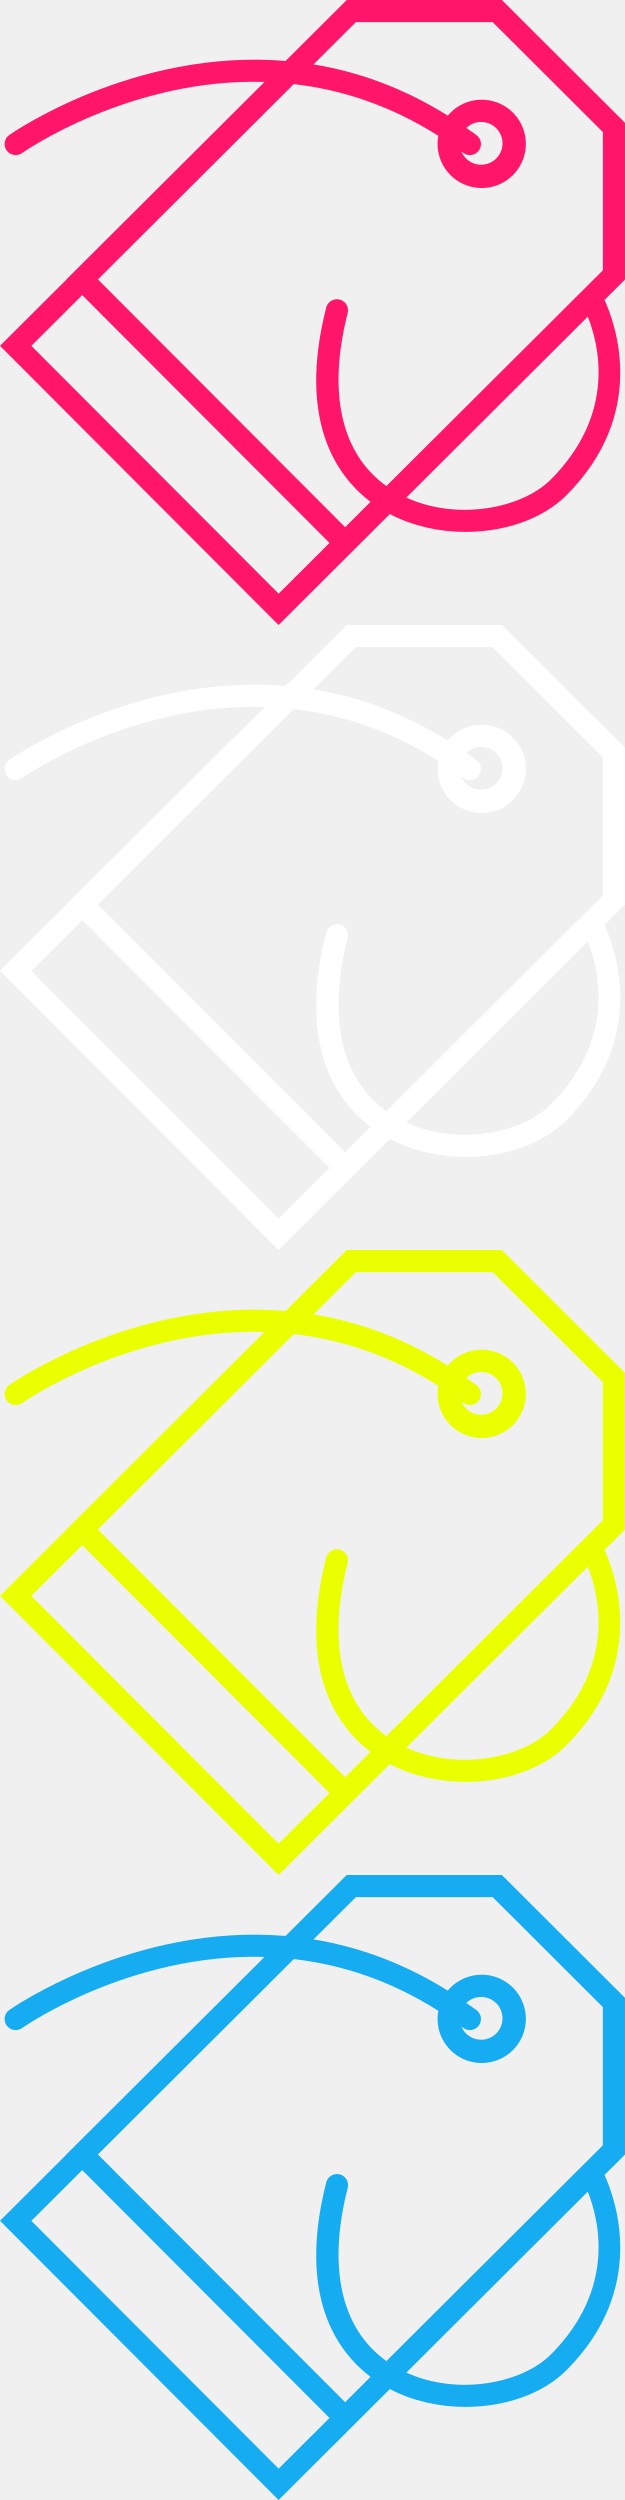
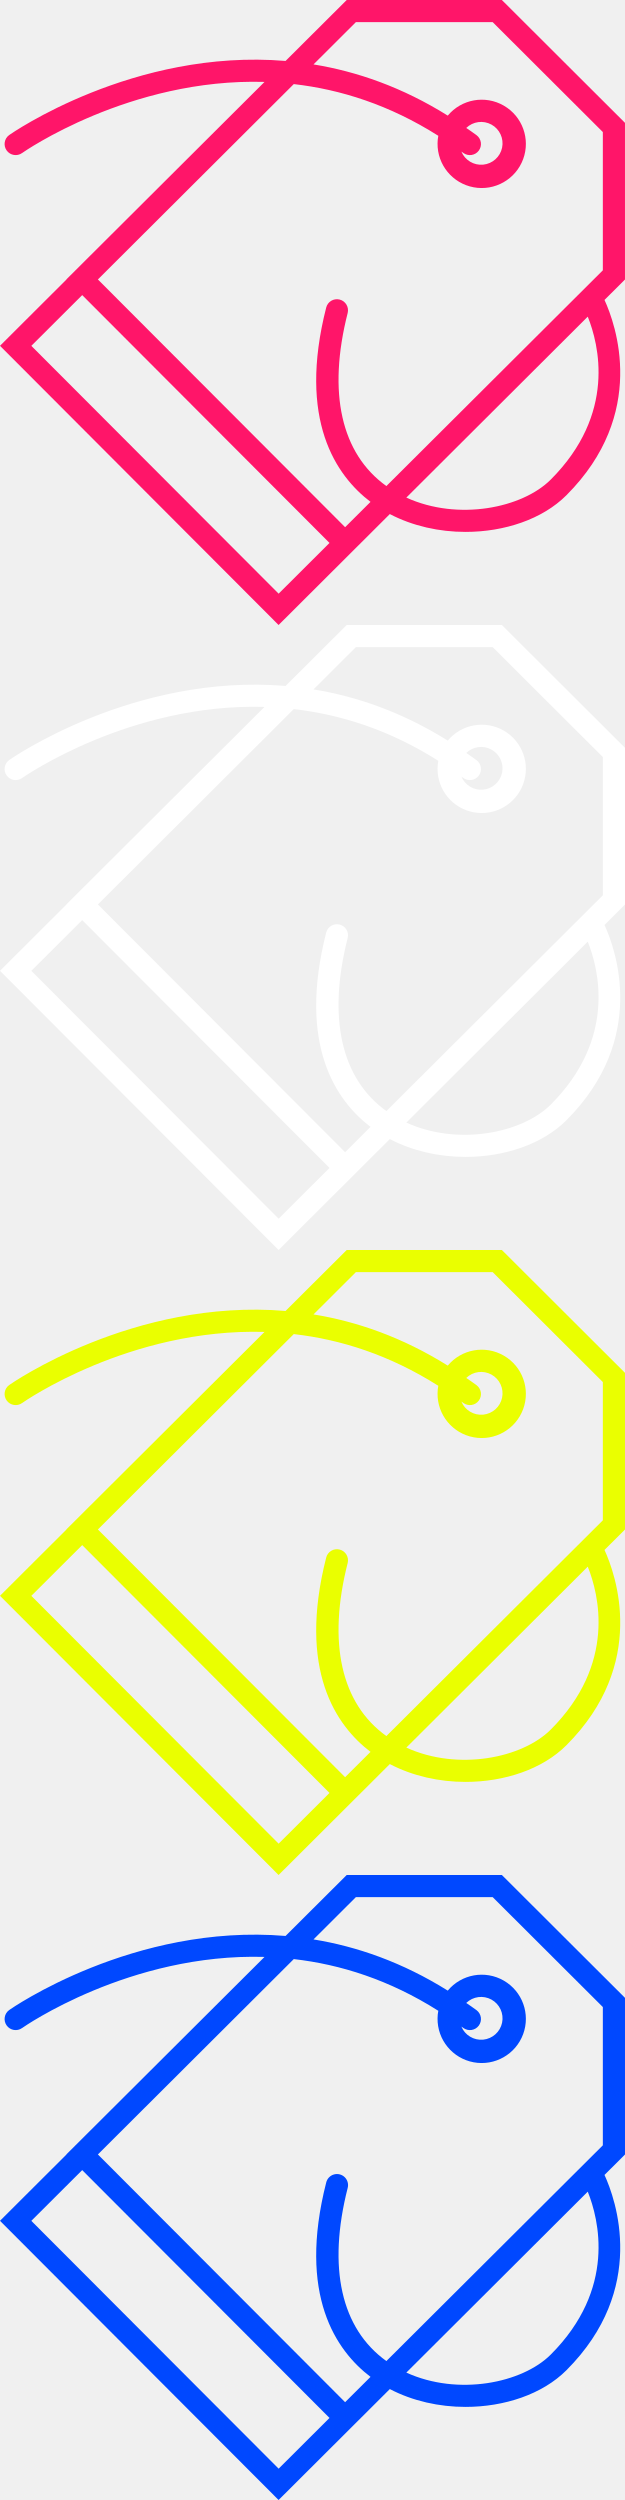
<svg xmlns="http://www.w3.org/2000/svg" viewBox="0 0 512 2048">
  <defs>
-     <style>.cls-1{fill:#ff1569;}.cls-2{fill:#fff;}.cls-3{fill:#eaff00;}.cls-4{fill:#15acf2;}</style>
+     <style>.cls-1{fill:#ff1569;}.cls-2{fill:#fff;}.cls-3{fill:#eaff00;}.cls-4{fill:#0048ff;}</style>
  </defs>
  <g id="Layer_2" data-name="Layer 2">
    <g id="Capa_1" data-name="Capa 1">
      <path class="cls-1" d="M512,100.641,411.123,0H284.026L233.937,49.926C109.39,39.534,8.967,109.599,7.56,110.606a9.069,9.069,0,1,0,10.546,14.757c1.262-.898,88.144-61.497,198.587-58.257L54.446,228.827l.073.073L0,283.282,228.219,512,319.34,421.124c18.714,9.802,40.487,14.621,62.024,14.612,31.774,0,62.94-10.328,82.599-29.986C530.823,338.88,504.286,265.53,495.21,245.717l16.781-16.745V100.641Zm-108.374-82.49,90.222,90.022V221.44L316.526,398.181C279.461,371.607,268.18,321.745,284.825,256.363a9.076,9.076,0,0,0-17.589-4.483c-23.497,92.273,8.077,137.779,36.294,159.252L282.719,431.879,80.193,228.927,240.653,68.885c38.1,4.356,78.333,16.935,118.402,42.357a35.266,35.266,0,0,0-.617,6.153,36.18,36.18,0,1,0,8.368-22.68c-37.111-23.207-74.303-36.14-109.98-41.948l34.697-34.615Zm-24.133,107.094a9.069,9.069,0,1,0,10.882-14.512c-2.804-2.096-5.618-3.948-8.422-5.917a17.539,17.539,0,1,1-4.002,19.35C378.468,124.538,378.986,124.855,379.494,125.246ZM25.666,283.318l41.676-41.567L269.931,444.776l-41.676,41.567ZM451.129,392.917c-23.379,23.361-75.964,34.016-118.257,14.712L481.487,259.403C490.518,281.875,505.13,338.907,451.129,392.917Z" />
      <path class="cls-2" d="M512,612.641,411.123,512H284.026l-50.089,49.926C109.39,551.534,8.967,621.599,7.56,622.606a9.069,9.069,0,1,0,10.546,14.757c1.262-.898,88.144-61.497,198.587-58.257L54.446,740.827l.073.073L0,795.282,228.219,1024,319.34,933.124c18.714,9.802,40.487,14.621,62.024,14.612,31.774,0,62.94-10.328,82.599-29.986C530.823,850.88,504.286,777.53,495.21,757.717l16.781-16.745V612.641Zm-108.374-82.49,90.222,90.022V733.439L316.526,910.181C279.461,883.607,268.18,833.745,284.825,768.363a9.076,9.076,0,0,0-17.589-4.483c-23.497,92.273,8.077,137.779,36.294,159.252L282.719,943.879,80.193,740.927,240.653,580.885c38.1,4.356,78.333,16.935,118.402,42.357a35.266,35.266,0,0,0-.617,6.153,36.18,36.18,0,1,0,8.368-22.68c-37.111-23.207-74.303-36.14-109.98-41.948l34.697-34.615Zm-24.133,107.094a9.069,9.069,0,1,0,10.882-14.512c-2.804-2.096-5.618-3.948-8.422-5.917a17.539,17.539,0,1,1-4.002,19.35C378.468,636.538,378.986,636.855,379.494,637.245ZM25.666,795.318l41.676-41.567L269.931,956.776l-41.676,41.567ZM451.129,904.917c-23.379,23.361-75.964,34.016-118.257,14.712L481.487,771.403C490.518,793.875,505.13,850.907,451.129,904.917Z" />
      <path class="cls-3" d="M512,1124.641,411.123,1024H284.026l-50.089,49.926C109.39,1063.534,8.967,1133.599,7.56,1134.606a9.069,9.069,0,1,0,10.546,14.757c1.262-.898,88.144-61.497,198.587-58.257L54.446,1252.827l.073.073L0,1307.282,228.219,1536l91.121-90.876c18.714,9.802,40.487,14.621,62.024,14.612,31.774,0,62.94-10.328,82.599-29.986,66.861-66.87,40.324-140.22,31.248-160.033l16.781-16.745V1124.641Zm-108.374-82.49,90.222,90.022v113.266L316.526,1422.181c-37.065-26.574-48.347-76.436-31.702-141.818a9.076,9.076,0,0,0-17.589-4.483c-23.497,92.273,8.077,137.779,36.294,159.252l-20.811,20.747L80.193,1252.927l160.459-160.042c38.1,4.356,78.333,16.935,118.402,42.357a35.266,35.266,0,0,0-.617,6.153,36.18,36.18,0,1,0,8.368-22.68c-37.111-23.207-74.303-36.14-109.98-41.948l34.697-34.615Zm-24.133,107.094a9.069,9.069,0,1,0,10.882-14.512c-2.804-2.096-5.618-3.948-8.422-5.917a17.539,17.539,0,1,1-4.002,19.35C378.468,1148.538,378.986,1148.855,379.494,1149.245ZM25.666,1307.318l41.676-41.567,202.589,203.025-41.676,41.567Zm425.463,109.599c-23.379,23.361-75.964,34.016-118.257,14.712l148.616-148.225C490.518,1305.875,505.13,1362.907,451.129,1416.917Z" />
      <path class="cls-4" d="M512,1636.641,411.123,1536H284.026l-50.089,49.926C109.39,1575.534,8.967,1645.599,7.56,1646.606a9.069,9.069,0,1,0,10.546,14.757c1.262-.898,88.144-61.497,198.587-58.257L54.446,1764.827l.073.073L0,1819.282,228.219,2048l91.121-90.876c18.714,9.802,40.487,14.621,62.024,14.612,31.774,0,62.94-10.328,82.599-29.986,66.861-66.87,40.324-140.22,31.248-160.033l16.781-16.745V1636.641Zm-108.374-82.49,90.222,90.022v113.266L316.526,1934.181c-37.065-26.574-48.347-76.436-31.702-141.818a9.076,9.076,0,1,0-17.589-4.483c-23.497,92.273,8.077,137.779,36.294,159.252l-20.811,20.747L80.193,1764.927l160.459-160.042c38.1,4.356,78.333,16.935,118.402,42.357a35.266,35.266,0,0,0-.617,6.153,36.18,36.18,0,1,0,8.368-22.68c-37.111-23.207-74.303-36.14-109.98-41.948l34.697-34.615Zm-24.133,107.094a9.069,9.069,0,1,0,10.882-14.512c-2.804-2.096-5.618-3.948-8.422-5.917a17.539,17.539,0,1,1-4.002,19.35C378.468,1660.538,378.986,1660.855,379.494,1661.245ZM25.666,1819.318l41.676-41.567,202.589,203.025-41.676,41.567Zm425.463,109.599c-23.379,23.361-75.964,34.016-118.257,14.712l148.616-148.225C490.518,1817.875,505.13,1874.907,451.129,1928.917Z" />
    </g>
  </g>
</svg>
